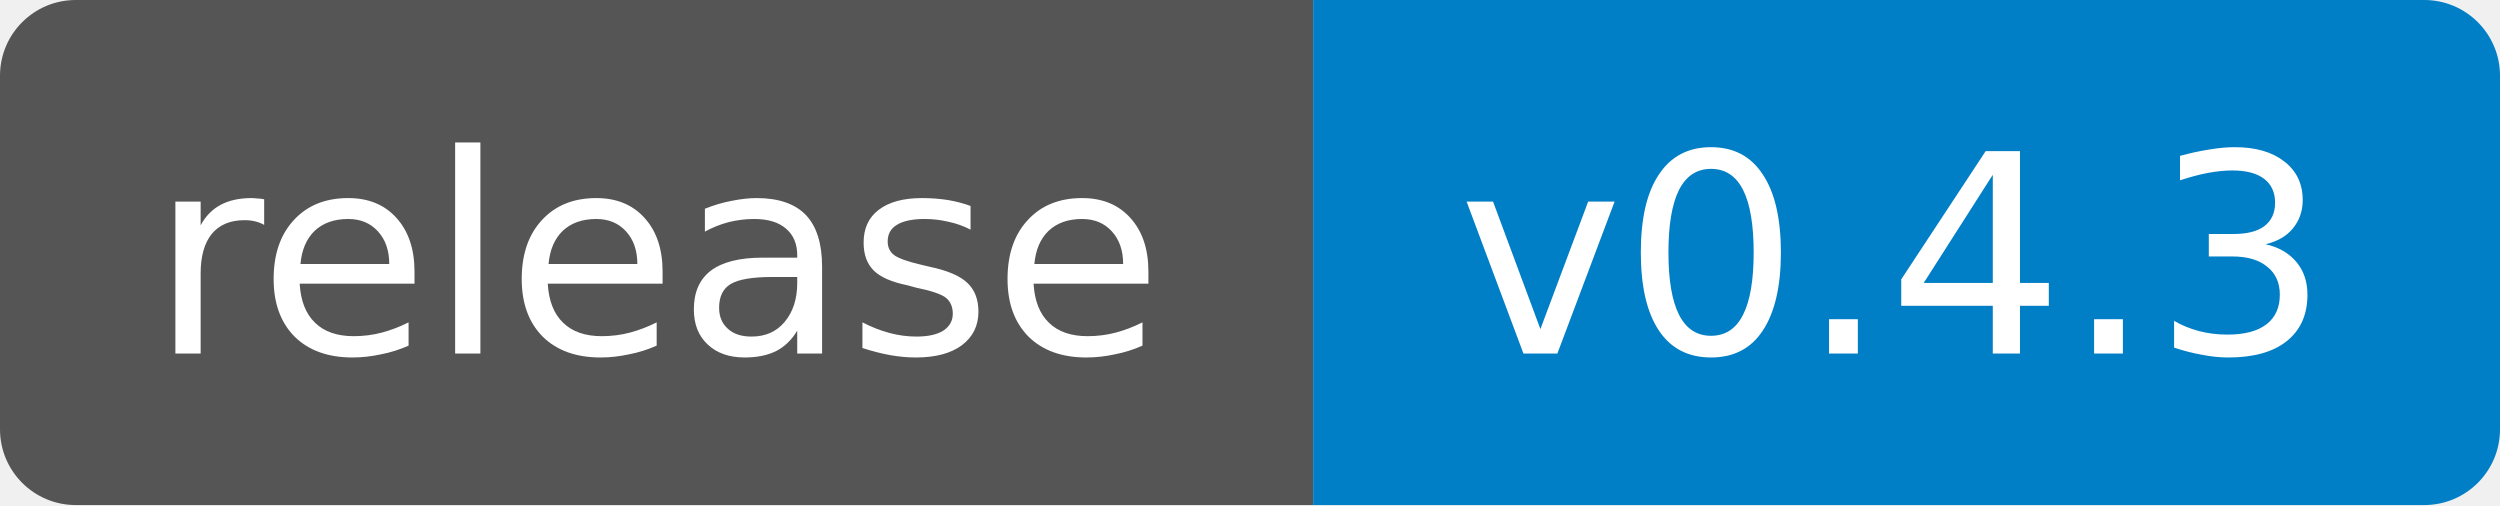
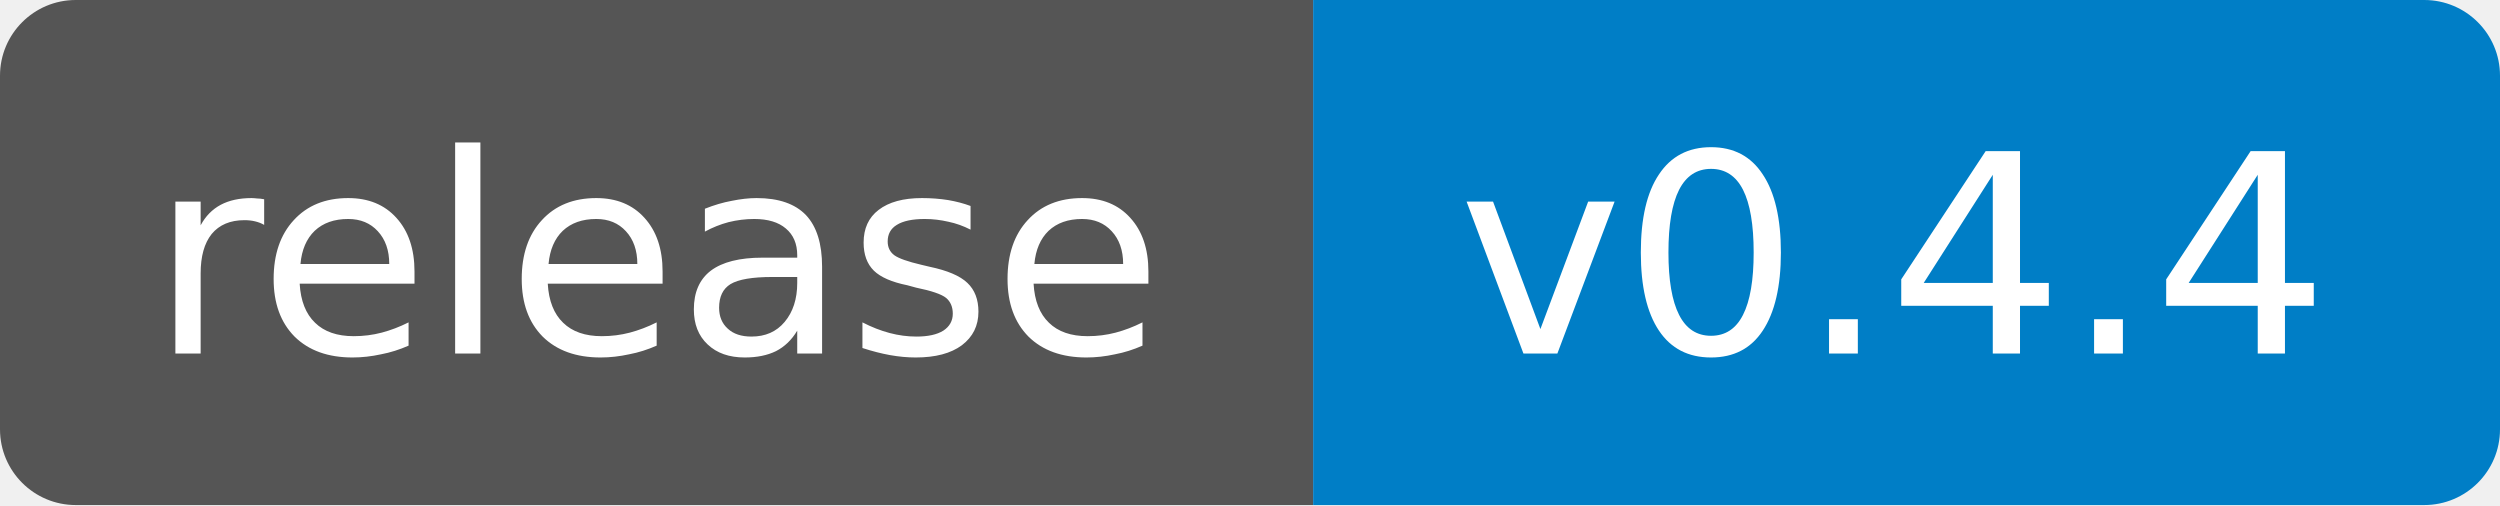
- <svg xmlns="http://www.w3.org/2000/svg" width="99" height="20" viewBox="0 0 99 20" role="img" aria-label="Latest release: v0.4.3">
+ <svg xmlns="http://www.w3.org/2000/svg" width="99" height="20" viewBox="0 0 99 20" role="img" aria-label="Latest release: v0.4.4">
  <clipPath id="badge">
    <rect width="99" height="20" rx="3" />
  </clipPath>
  <g clip-path="url(#badge)">
    <path fill="#555" d="M0 0h52v20H0z" />
    <path fill="#007ec6" d="M52 0h47v20H52z" />
  </g>
  <g fill="#fff" text-anchor="middle" font-family="Verdana,Geneva,DejaVu Sans,sans-serif" font-size="11">
    <text x="26" y="14">release</text>
-     <text x="75" y="14">v0.4.3</text>
+     <text x="75" y="14">v0.4.4</text>
  </g>
</svg>
